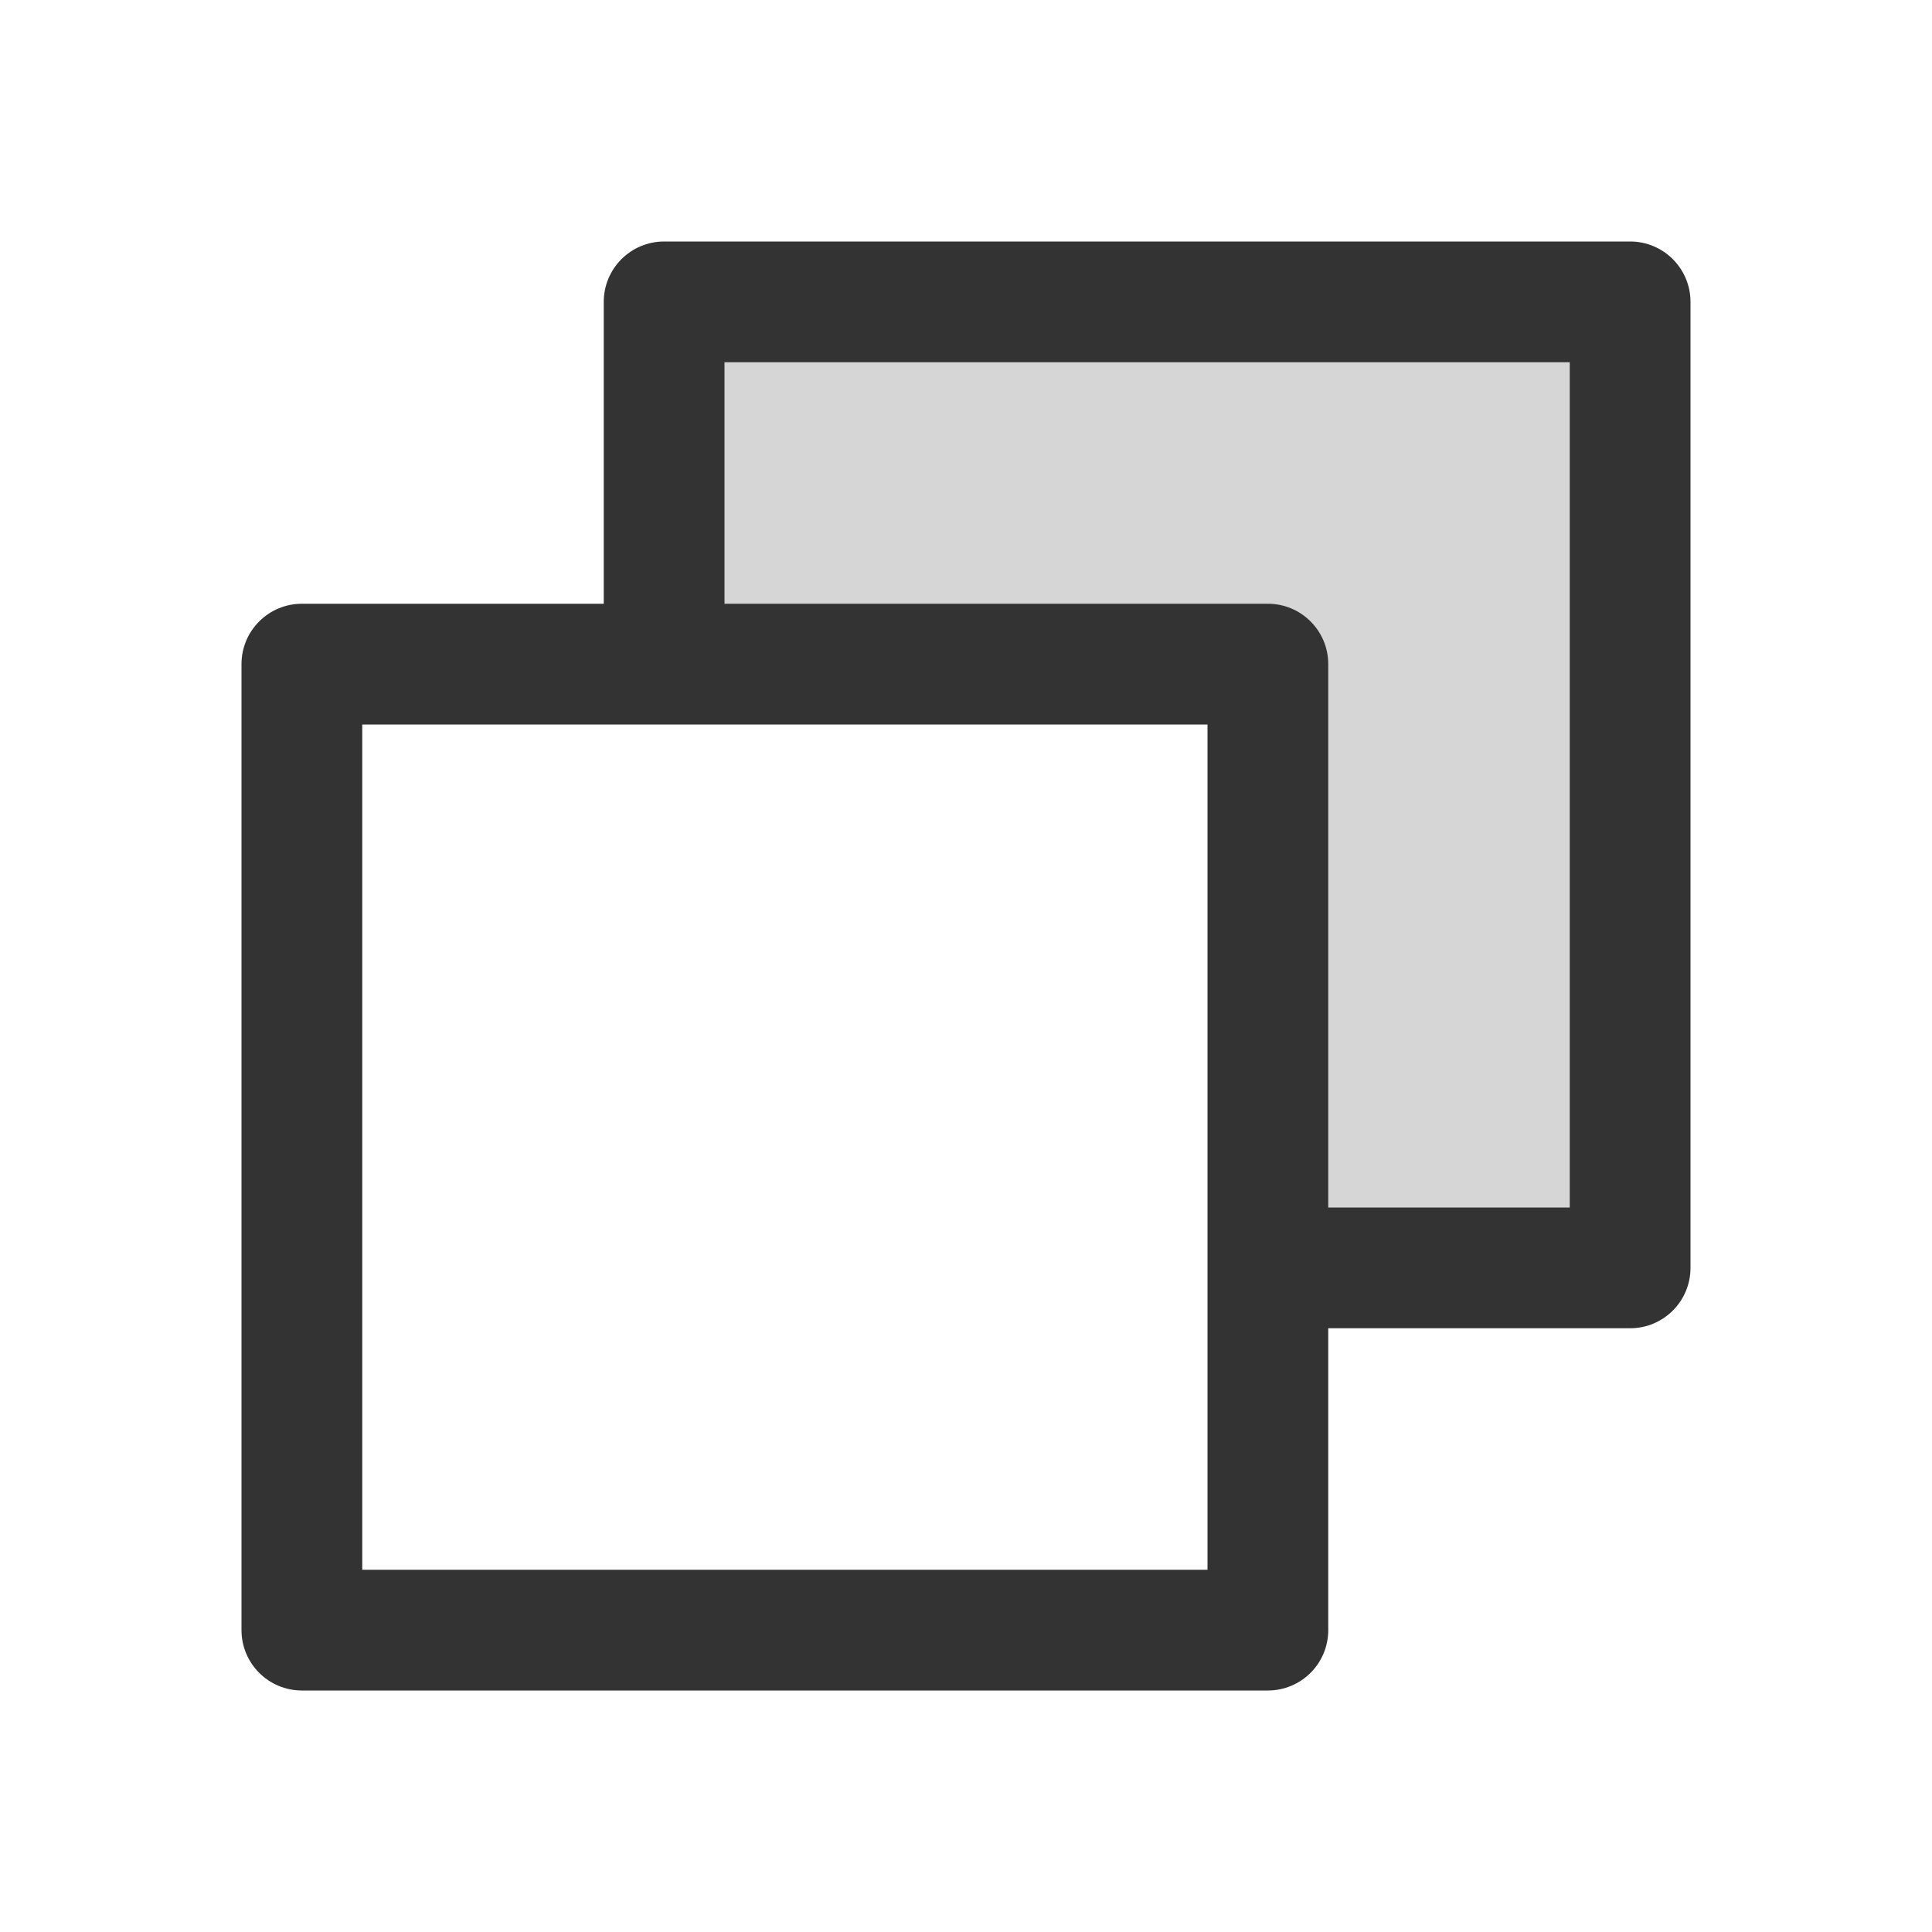
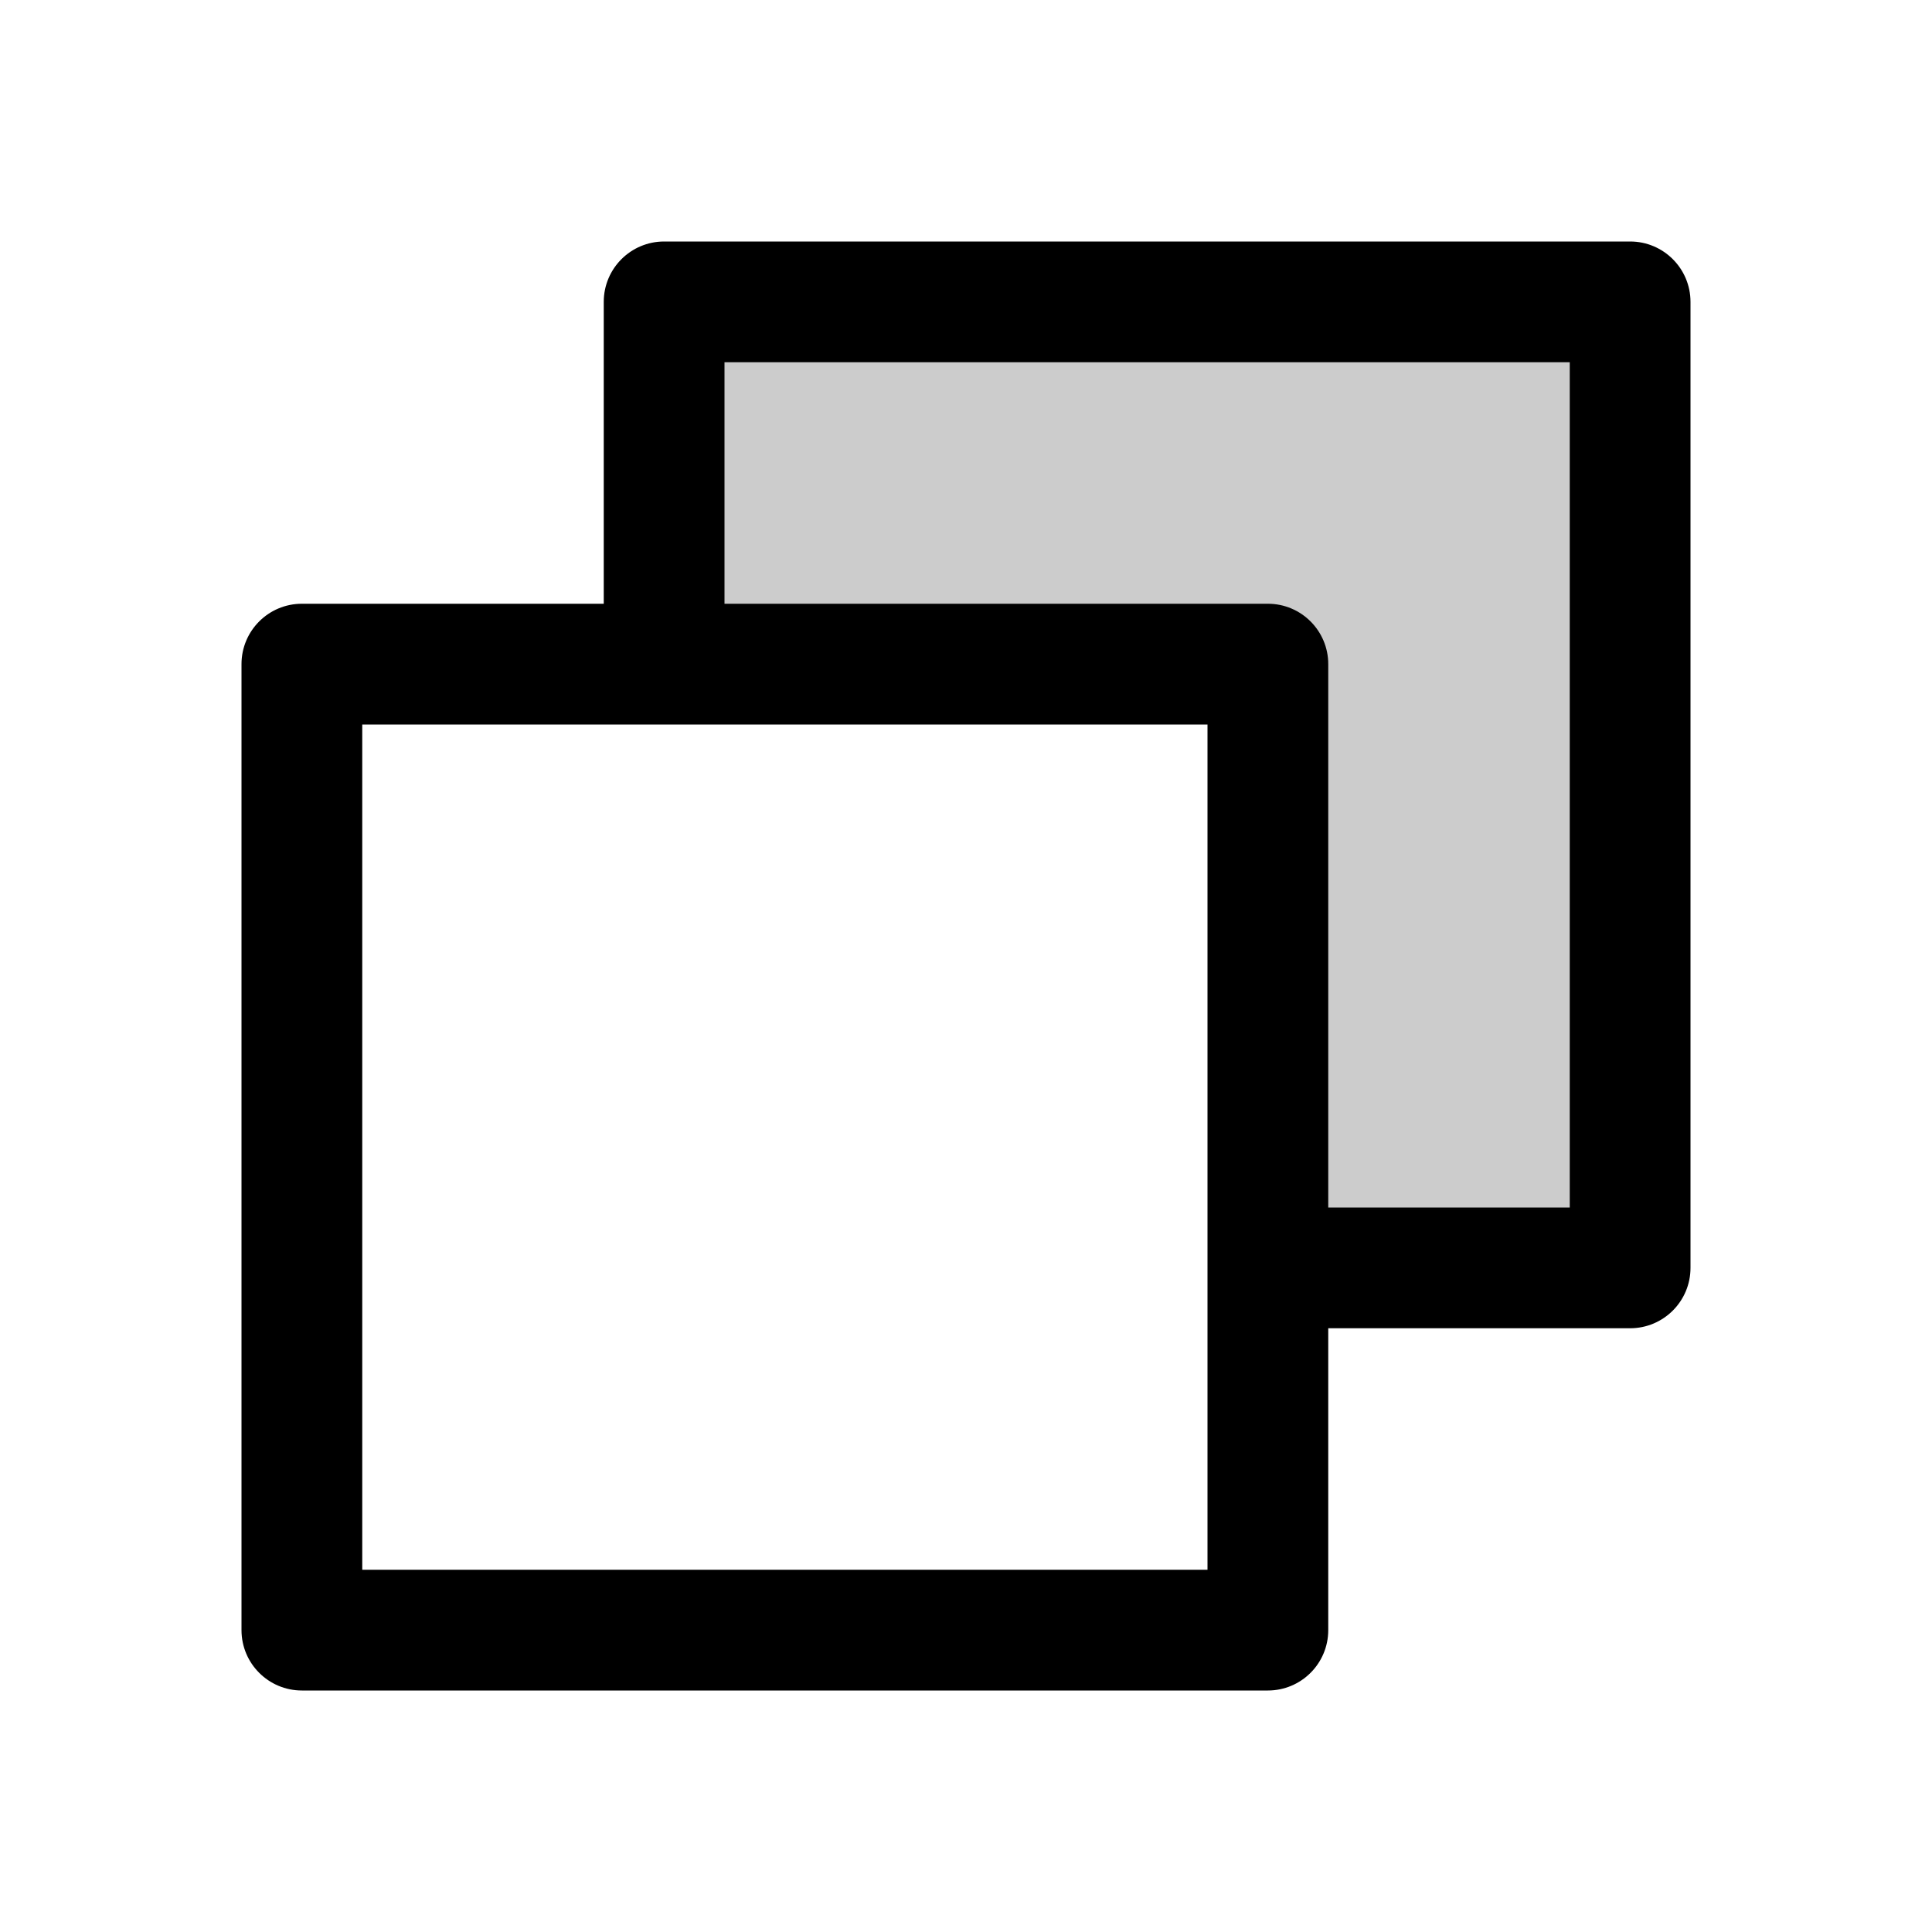
- <svg xmlns="http://www.w3.org/2000/svg" width="32" height="32" fill="#333333" viewBox="0 0 256 256">
+ <svg xmlns="http://www.w3.org/2000/svg" width="32" height="32" fill="currentColor" viewBox="0 0 256 256">
  <path d="M216,40V168H168V88H88V40Z" opacity="0.2" />
  <path d="M216,32H88a8,8,0,0,0-8,8V80H40a8,8,0,0,0-8,8V216a8,8,0,0,0,8,8H168a8,8,0,0,0,8-8V176h40a8,8,0,0,0,8-8V40A8,8,0,0,0,216,32ZM160,208H48V96H160Zm48-48H176V88a8,8,0,0,0-8-8H96V48H208Z" />
</svg>
